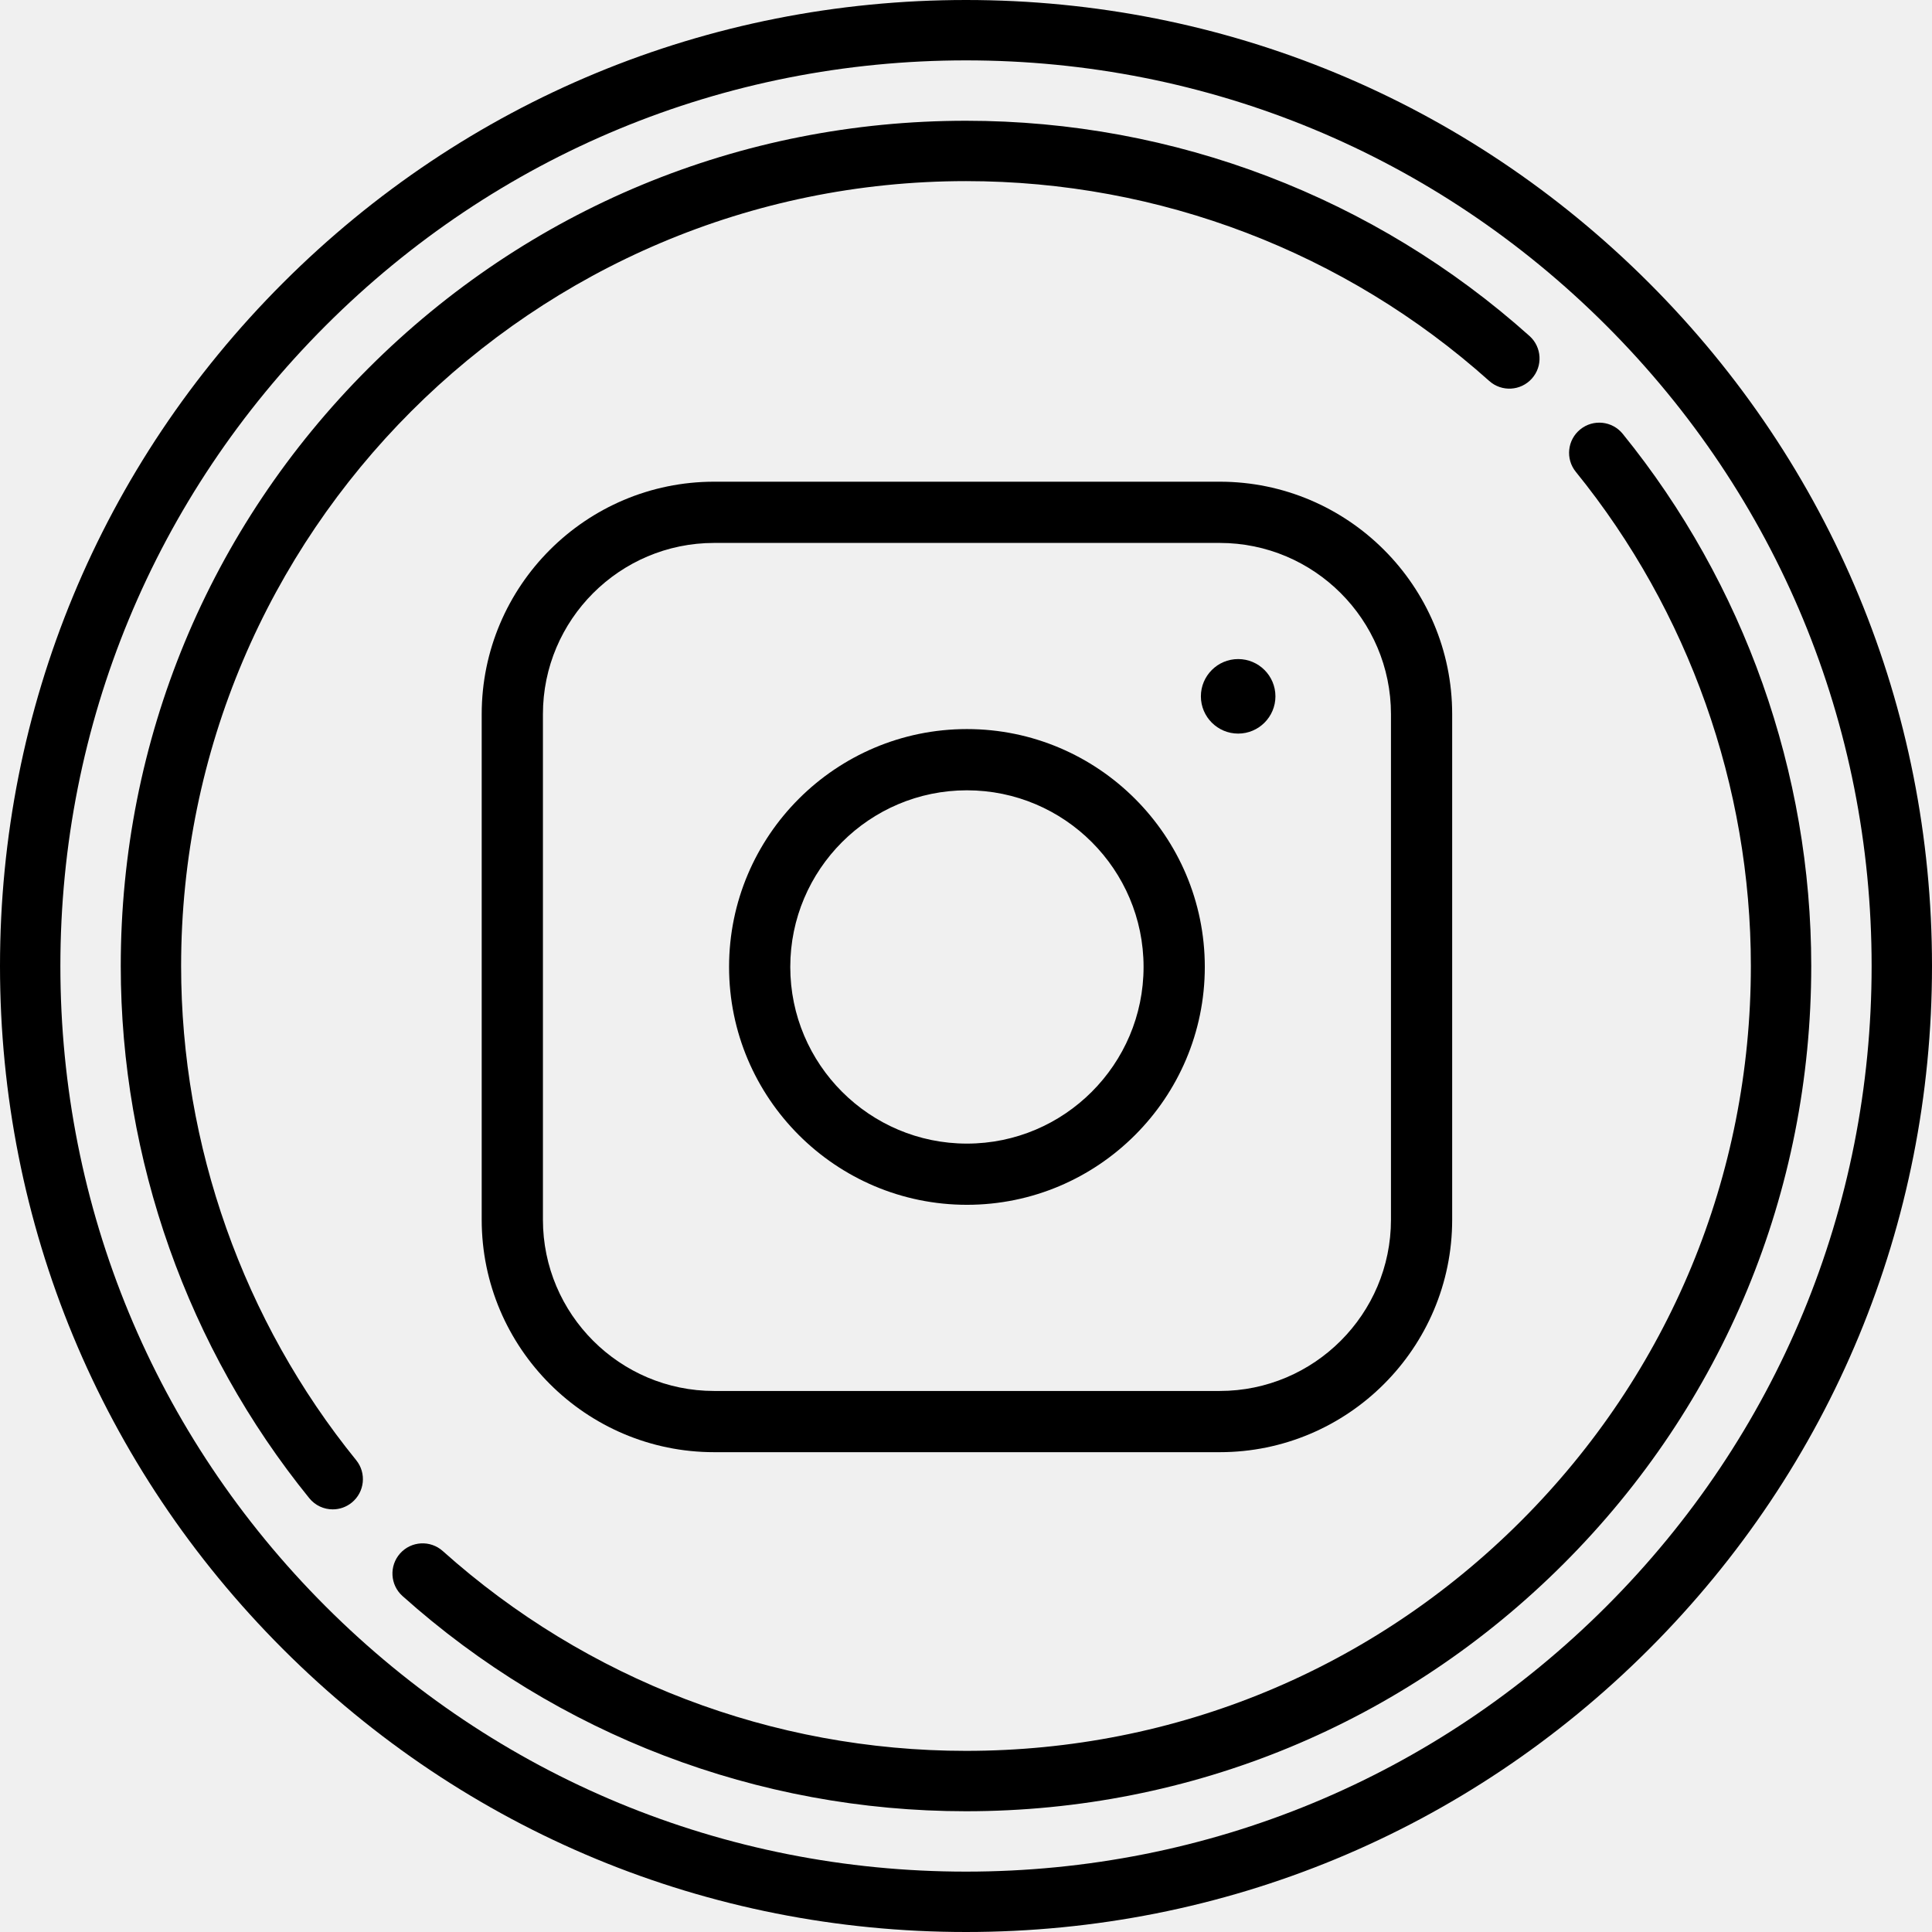
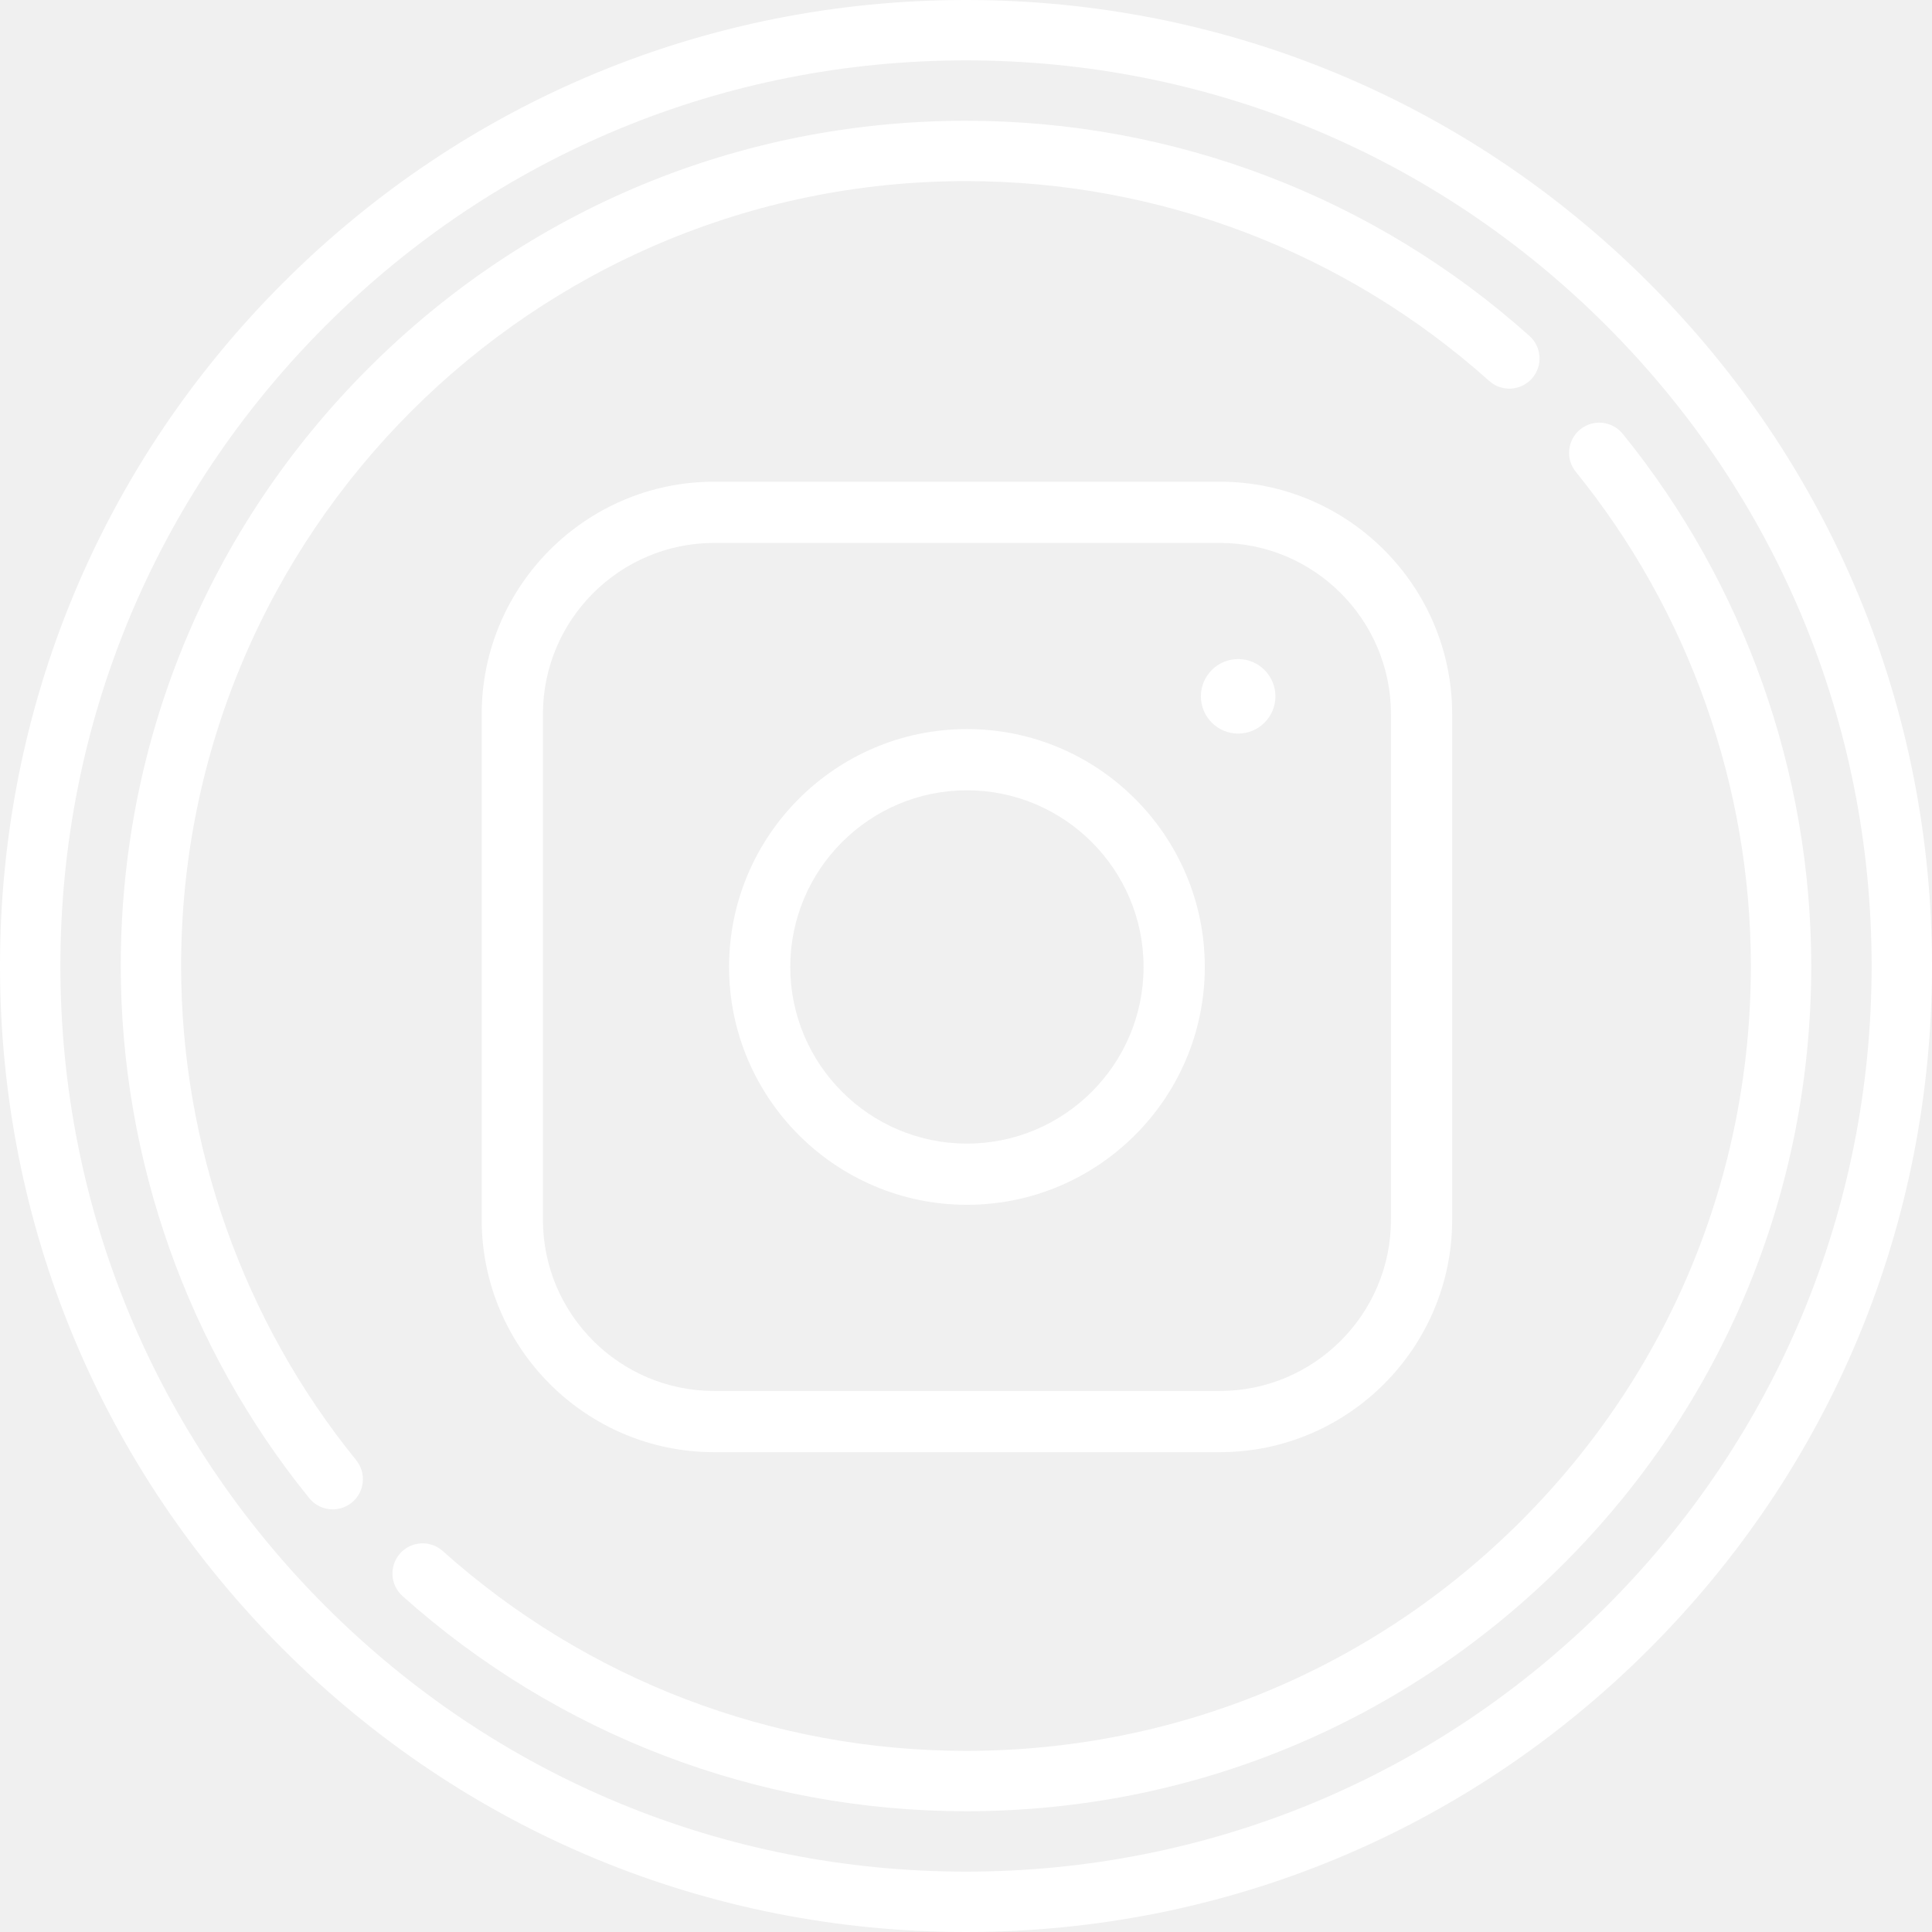
<svg xmlns="http://www.w3.org/2000/svg" version="1.1" id="Layer_1" x="0px" y="0px" viewBox="0 0 409.602 409.602" style="enable-background:new 0 0 409.602 409.602;" xml:space="preserve">
  <g>
    <g>
-       <path d="M349.617,59.988C310.938,21.305,259.504,0,204.801,0S98.672,21.305,59.988,59.988C21.305,98.672,0,150.098,0,204.801    c0,54.711,21.305,106.14,59.988,144.82c38.68,38.68,90.11,59.981,144.813,59.981c54.707,0,106.137-21.301,144.816-59.981    c38.68-38.68,59.985-90.109,59.985-144.82C409.602,150.098,388.297,98.668,349.617,59.988L349.617,59.988z M340.566,340.57    c-36.261,36.262-84.476,56.231-135.765,56.231c-51.285,0-99.5-19.969-135.762-56.231c-36.266-36.261-56.238-84.48-56.238-135.769    c0-51.281,19.972-99.496,56.238-135.762s84.481-56.238,135.762-56.238c51.285,0,99.5,19.972,135.765,56.238    c36.262,36.262,56.235,84.477,56.235,135.762C396.801,256.094,376.828,304.309,340.566,340.57L340.566,340.57z M340.566,340.57" />
-       <path d="M344.031,91.977c-2.226-2.747-6.258-3.168-9.004-0.938c-2.746,2.227-3.164,6.258-0.937,9    c23.93,29.496,37.109,66.699,37.109,104.762c0,44.453-17.308,86.242-48.734,117.668c-31.426,31.426-73.215,48.73-117.664,48.73    c-41.008,0-80.406-15.043-110.93-42.363c-2.637-2.359-6.68-2.133-9.039,0.5c-2.355,2.633-2.133,6.68,0.5,9.035    C118.211,367.797,160.637,384,204.801,384c47.867,0,92.871-18.637,126.715-52.48C365.359,297.676,384,252.672,384,204.801    C384,163.812,369.805,123.746,344.031,91.977L344.031,91.977z M344.031,91.977" />
-       <path d="M38.398,204.801c0-91.754,74.649-166.403,166.403-166.403c41.008,0,80.402,15.047,110.929,42.368    c2.633,2.359,6.68,2.132,9.036-0.5c2.359-2.633,2.132-6.68-0.5-9.036c-32.875-29.425-75.305-45.628-119.465-45.628    c-47.863,0-92.863,18.64-126.711,52.488c-33.848,33.847-52.488,78.847-52.488,126.711c0,40.992,14.195,81.062,39.968,112.828    c1.266,1.562,3.11,2.371,4.973,2.371c1.418,0,2.844-0.469,4.031-1.434c2.742-2.226,3.164-6.257,0.938-9    C51.578,280.07,38.398,242.863,38.398,204.801L38.398,204.801z M38.398,204.801" />
+       <path fill="#fff" d="M349.617,59.988C310.938,21.305,259.504,0,204.801,0S98.672,21.305,59.988,59.988C21.305,98.672,0,150.098,0,204.801    c0,54.711,21.305,106.14,59.988,144.82c38.68,38.68,90.11,59.981,144.813,59.981c54.707,0,106.137-21.301,144.816-59.981    c38.68-38.68,59.985-90.109,59.985-144.82C409.602,150.098,388.297,98.668,349.617,59.988L349.617,59.988z M340.566,340.57    c-36.261,36.262-84.476,56.231-135.765,56.231c-51.285,0-99.5-19.969-135.762-56.231c-36.266-36.261-56.238-84.48-56.238-135.769    c0-51.281,19.972-99.496,56.238-135.762s84.481-56.238,135.762-56.238c51.285,0,99.5,19.972,135.765,56.238    c36.262,36.262,56.235,84.477,56.235,135.762C396.801,256.094,376.828,304.309,340.566,340.57L340.566,340.57z M340.566,340.57" />
+       <path fill="#fff" d="M344.031,91.977c-2.226-2.747-6.258-3.168-9.004-0.938c-2.746,2.227-3.164,6.258-0.937,9    c23.93,29.496,37.109,66.699,37.109,104.762c0,44.453-17.308,86.242-48.734,117.668c-31.426,31.426-73.215,48.73-117.664,48.73    c-41.008,0-80.406-15.043-110.93-42.363c-2.637-2.359-6.68-2.133-9.039,0.5c-2.355,2.633-2.133,6.68,0.5,9.035    C118.211,367.797,160.637,384,204.801,384c47.867,0,92.871-18.637,126.715-52.48C365.359,297.676,384,252.672,384,204.801    C384,163.812,369.805,123.746,344.031,91.977L344.031,91.977z M344.031,91.977" />
+       <path fill="#fff" d="M38.398,204.801c0-91.754,74.649-166.403,166.403-166.403c41.008,0,80.402,15.047,110.929,42.368    c2.633,2.359,6.68,2.132,9.036-0.5c2.359-2.633,2.132-6.68-0.5-9.036c-32.875-29.425-75.305-45.628-119.465-45.628    c-47.863,0-92.863,18.64-126.711,52.488c-33.848,33.847-52.488,78.847-52.488,126.711c0,40.992,14.195,81.062,39.968,112.828    c1.266,1.562,3.11,2.371,4.973,2.371c1.418,0,2.844-0.469,4.031-1.434c2.742-2.226,3.164-6.257,0.938-9    C51.578,280.07,38.398,242.863,38.398,204.801L38.398,204.801z M38.398,204.801" />
    </g>
    <g>
-       <path d="M258.59,102.125h-107.18c-27.176,0-49.285,22.11-49.285,49.286v107.179c0,27.177,22.109,49.286,49.285,49.286h107.18    c27.176,0,49.284-22.109,49.284-49.286V151.411C307.874,124.235,285.766,102.125,258.59,102.125z M294.898,258.589    c0,20.02-16.288,36.309-36.308,36.309h-107.18c-20.019,0-36.305-16.289-36.305-36.309V151.411    c0-20.019,16.287-36.305,36.305-36.305h107.18c20.02,0,36.308,16.287,36.308,36.305V258.589z" />
-       <path d="M262.503,139.728c-4.358,0-7.904,3.545-7.904,7.901c0,4.356,3.546,7.9,7.904,7.9c4.356,0,7.9-3.544,7.9-7.9    C270.403,143.273,266.859,139.728,262.503,139.728z" />
-       <path d="M204.998,154.57c-27.806,0-50.428,22.622-50.428,50.428c0,27.808,22.622,50.432,50.428,50.432    c27.808,0,50.432-22.624,50.432-50.432C255.43,177.192,232.806,154.57,204.998,154.57z M204.998,242.454    c-20.652,0-37.453-16.803-37.453-37.456c0-20.648,16.801-37.446,37.453-37.446c20.65,0,37.449,16.798,37.449,37.446    C242.448,225.651,225.648,242.454,204.998,242.454z" />
+       <path fill="#fff" d="M258.59,102.125h-107.18c-27.176,0-49.285,22.11-49.285,49.286v107.179c0,27.177,22.109,49.286,49.285,49.286h107.18    c27.176,0,49.284-22.109,49.284-49.286V151.411C307.874,124.235,285.766,102.125,258.59,102.125z M294.898,258.589    c0,20.02-16.288,36.309-36.308,36.309h-107.18c-20.019,0-36.305-16.289-36.305-36.309V151.411    c0-20.019,16.287-36.305,36.305-36.305h107.18c20.02,0,36.308,16.287,36.308,36.305V258.589z" />
+       <path fill="#fff" d="M262.503,139.728c-4.358,0-7.904,3.545-7.904,7.901c0,4.356,3.546,7.9,7.904,7.9c4.356,0,7.9-3.544,7.9-7.9    C270.403,143.273,266.859,139.728,262.503,139.728z" />
+       <path fill="#fff" d="M204.998,154.57c-27.806,0-50.428,22.622-50.428,50.428c0,27.808,22.622,50.432,50.428,50.432    c27.808,0,50.432-22.624,50.432-50.432C255.43,177.192,232.806,154.57,204.998,154.57z M204.998,242.454    c-20.652,0-37.453-16.803-37.453-37.456c0-20.648,16.801-37.446,37.453-37.446c20.65,0,37.449,16.798,37.449,37.446    C242.448,225.651,225.648,242.454,204.998,242.454z" />
    </g>
  </g>
  <g>
</g>
  <g>
</g>
  <g>
</g>
  <g>
</g>
  <g>
</g>
  <g>
</g>
  <g>
</g>
  <g>
</g>
  <g>
</g>
  <g>
</g>
  <g>
</g>
  <g>
</g>
  <g>
</g>
  <g>
</g>
  <g>
</g>
</svg>
